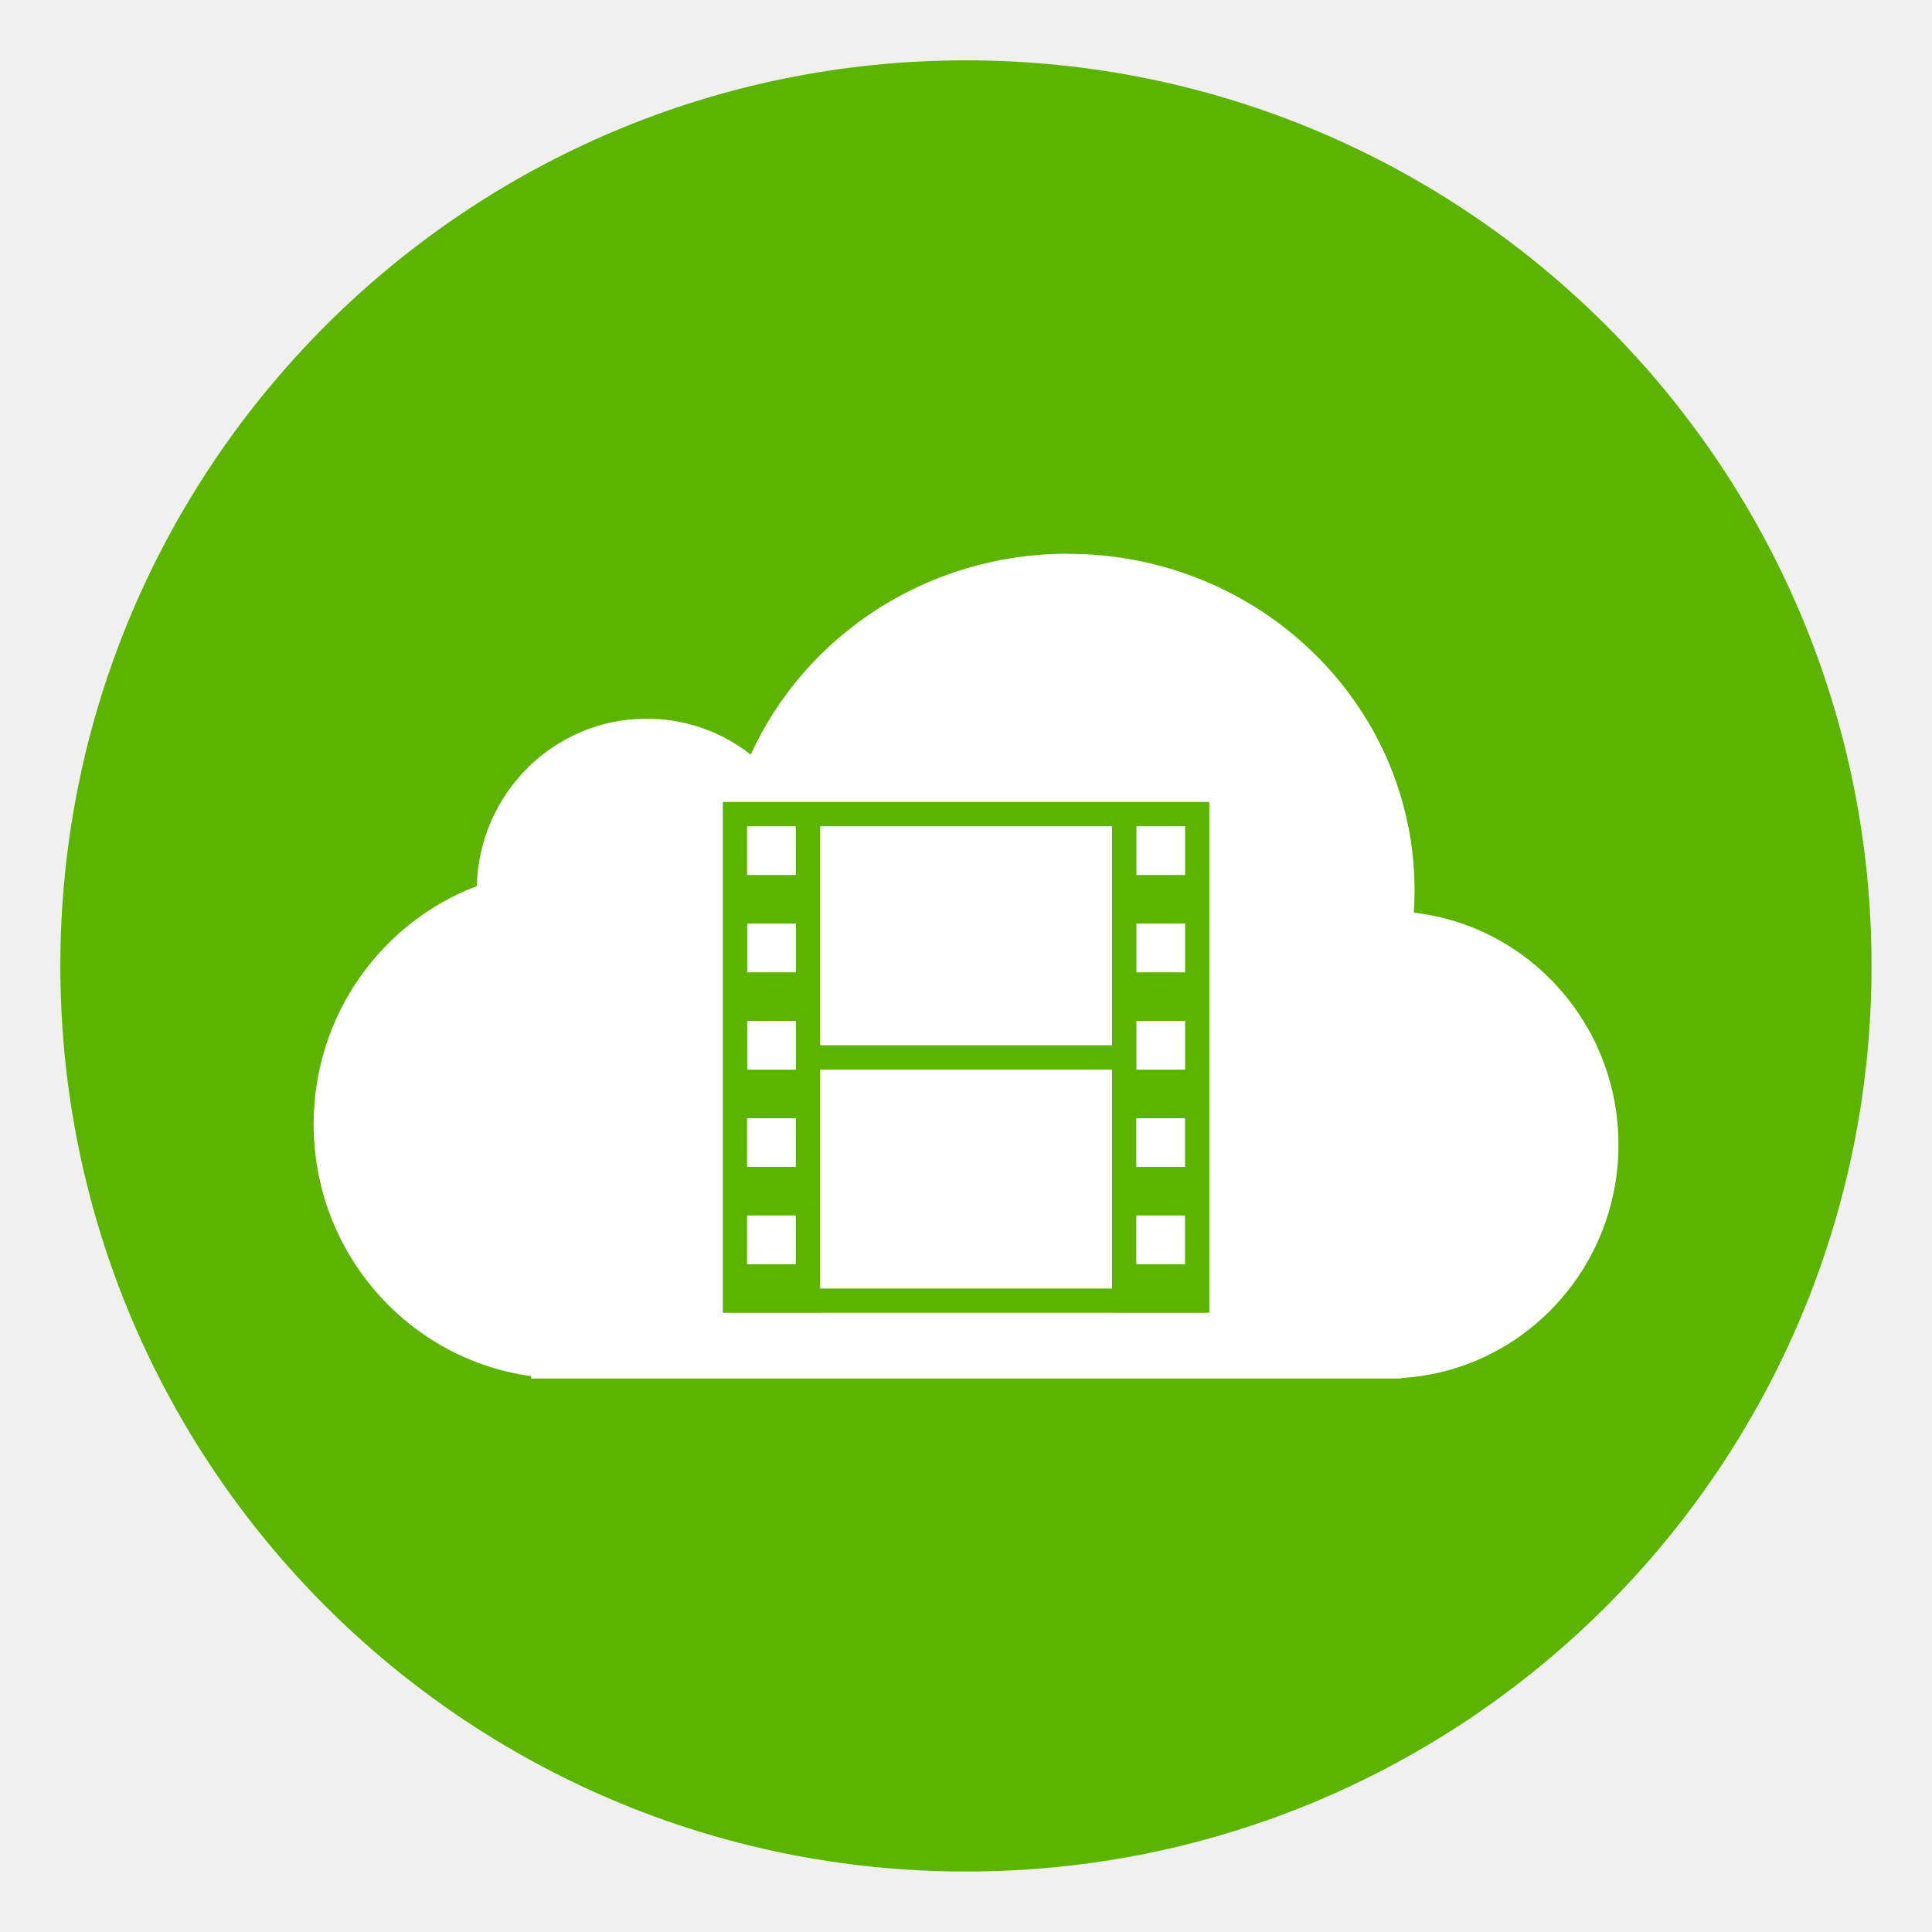
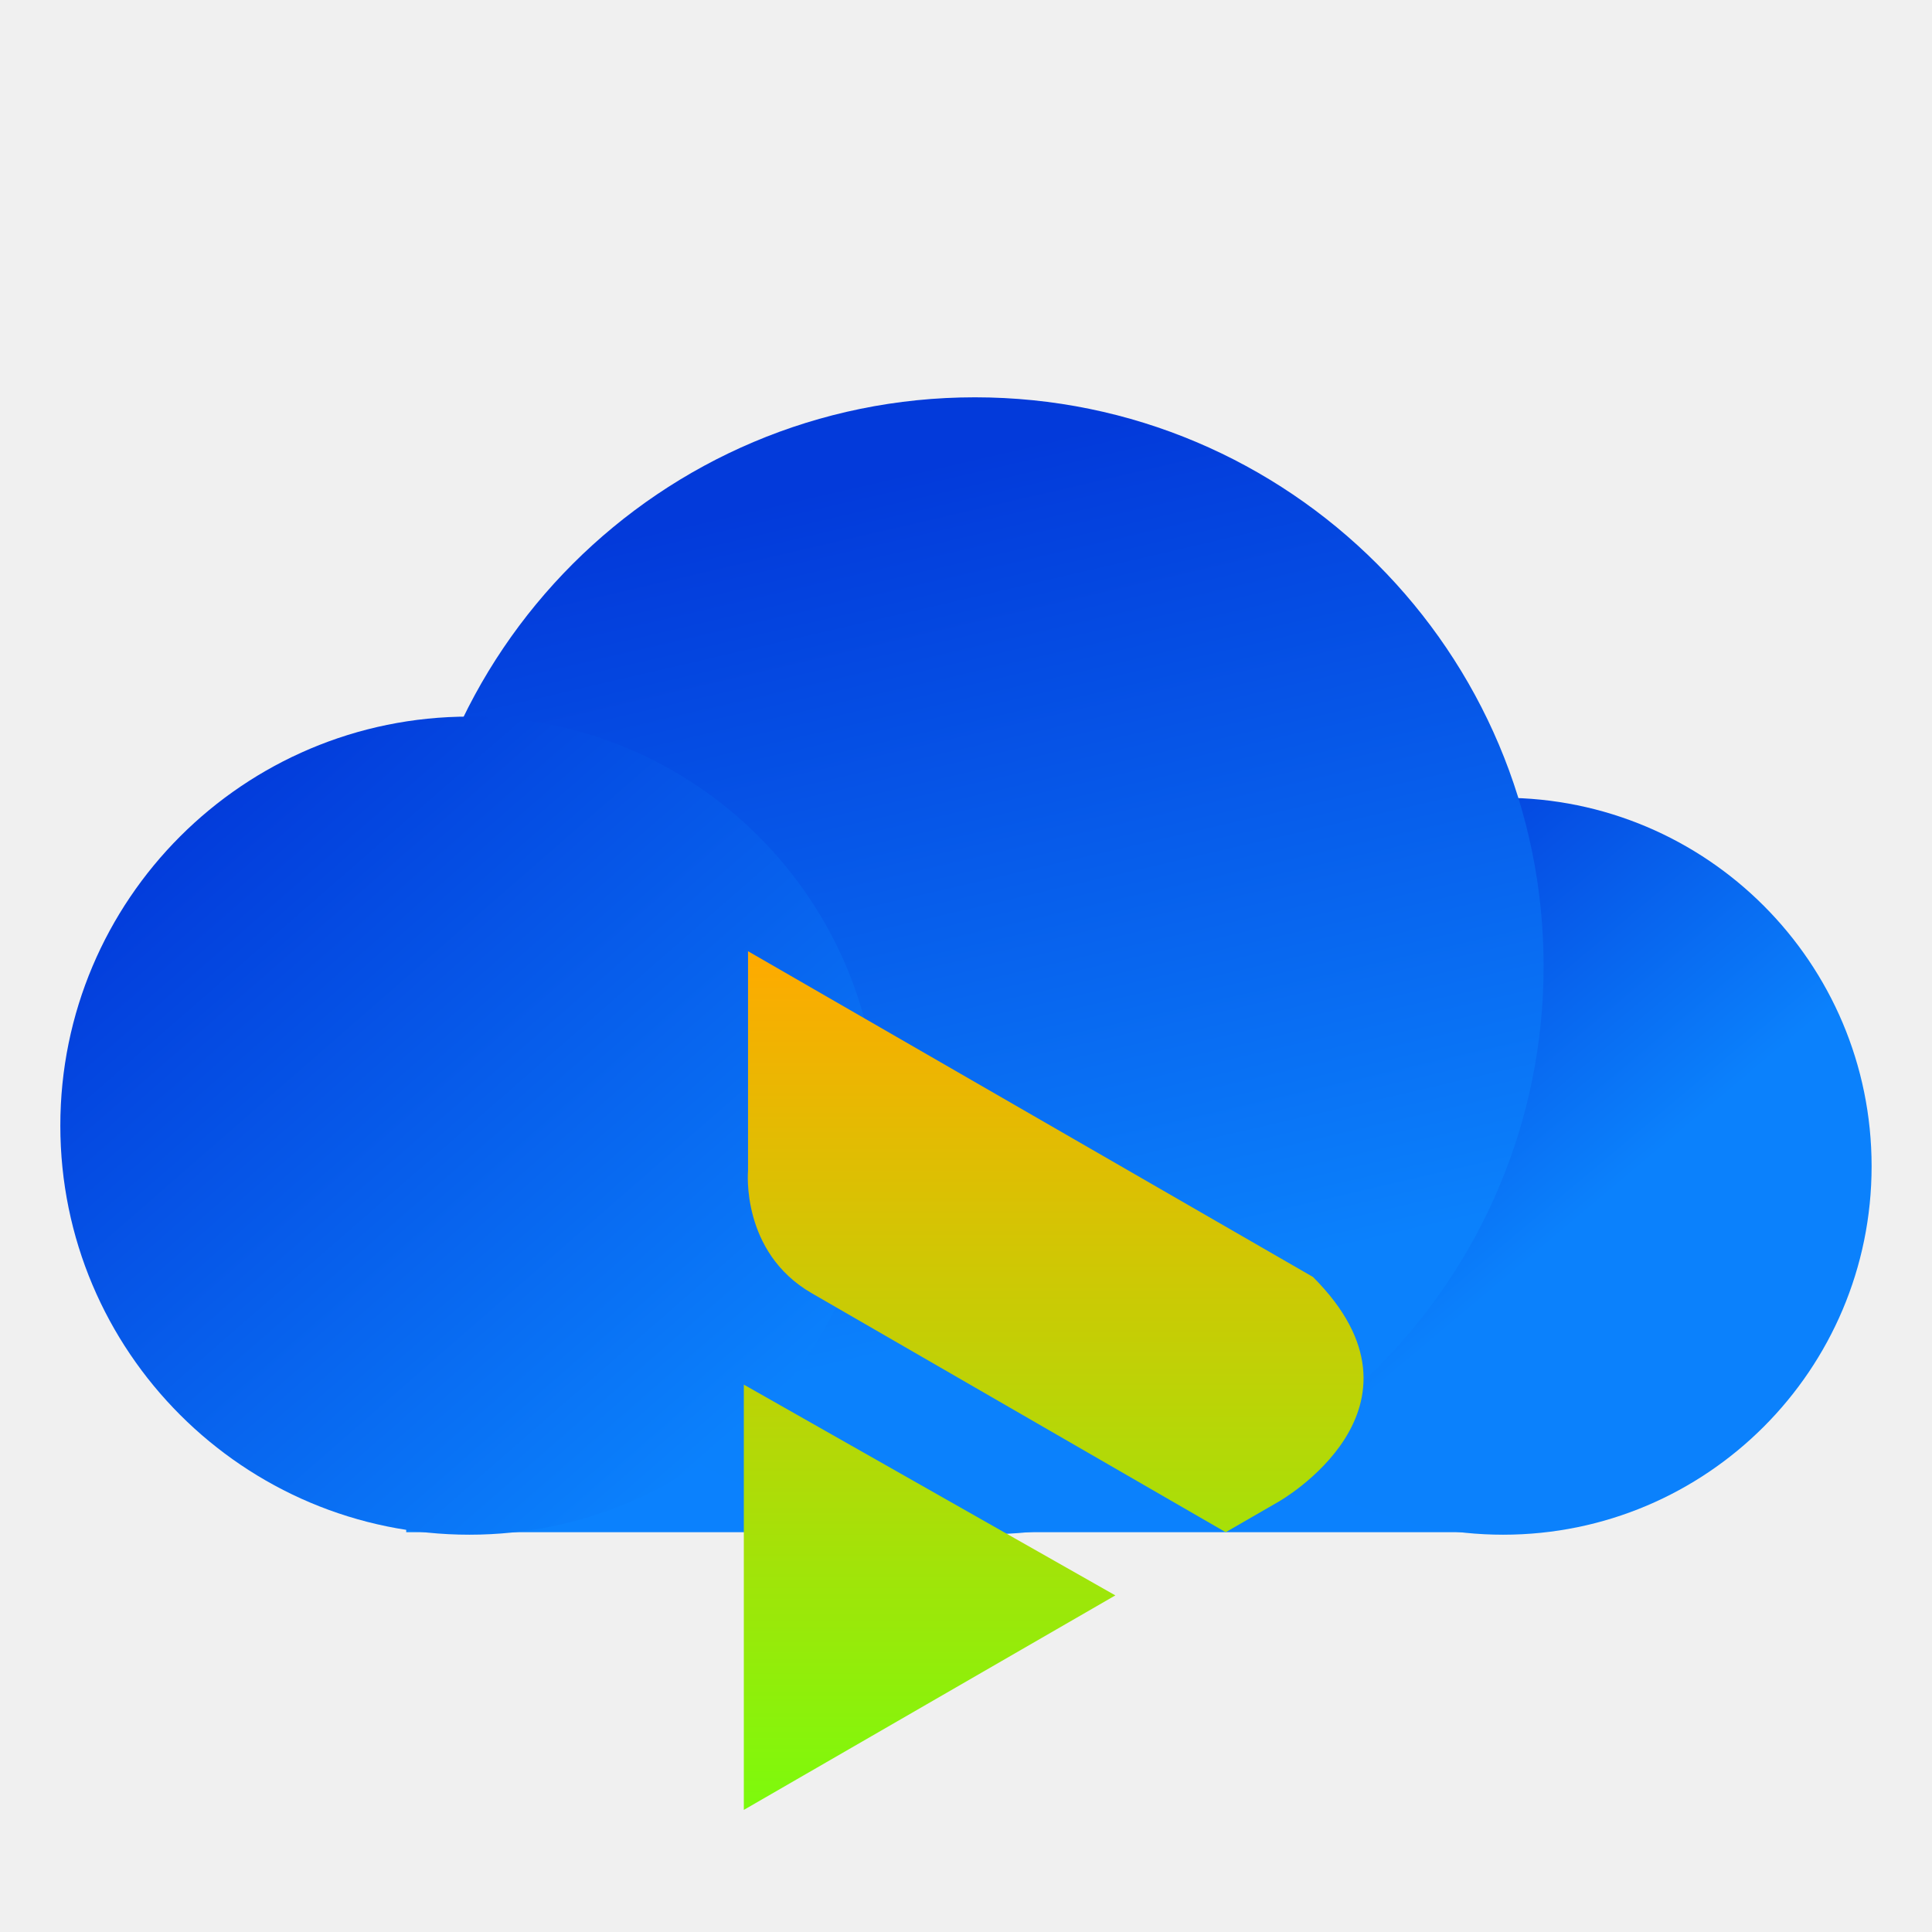
- <svg xmlns="http://www.w3.org/2000/svg" width="64" height="64" version="1.1" viewBox="0 0 16.933 16.933">
-   <circle cx="8.466" cy="8.466" r="7.937" color="#000000" fill="#5cb400" overflow="visible" stroke-width=".265" style="isolation:auto;mix-blend-mode:normal" />
-   <path d="m9.36 4.853c-1.242 0-2.309 0.724-2.78 1.761-0.252-0.198-0.569-0.315-0.913-0.315-0.809 0-1.468 0.653-1.488 1.467-0.835 0.317-1.43 1.131-1.43 2.087 0 1.129 0.83 2.061 1.906 2.208v0.021h7.624v-0.004c1.063-0.062 1.906-0.954 1.906-2.045 0-1.052-0.784-1.918-1.793-2.034 0.004-0.064 0.006-0.128 0.006-0.194 0-1.63-1.36-2.951-3.038-2.951zm-3.025 2.176h4.264v4.477h-0.853v-6.4e-4h-2.558v6.4e-4h-0.853v-3.838zm0.213 0.213v0.427h0.427v-0.427zm0.64 0v1.919h2.558v-1.919zm2.772 0v0.427h0.427v-0.427zm-3.411 0.853v0.427h0.427v-0.427zm3.411 0v0.427h0.427v-0.427zm-3.411 0.853v0.427h0.427v-0.427h-0.427zm3.411 0v0.427h0.427v-0.427h-0.427zm-2.772 0.427v1.918h2.558v-1.918zm-0.64 0.426v0.426h0.427v-0.426zm3.411 0v0.426h0.427v-0.426zm-3.411 0.852v0.427h0.427v-0.427zm3.411 0v0.427h0.427v-0.427z" fill="#fff" stroke-width=".32" />
+ <svg xmlns="http://www.w3.org/2000/svg" xmlns:xlink="http://www.w3.org/1999/xlink" width="64" height="64" version="1.1" viewBox="0 0 16.933 16.933">
+   <defs>
+     <linearGradient id="linearGradient52681">
+       <stop stop-color="#ff4f2b" offset="0" />
+       <stop stop-color="#ff0074" offset="1" />
+     </linearGradient>
+     <linearGradient id="linearGradient1338" x1="-49.932" x2="-33.281" y1="-2.585" y2="16.499" gradientUnits="userSpaceOnUse">
+       <stop stop-color="#033cdb" offset="0" />
+       <stop stop-color="#0b81fc" offset="1" />
+     </linearGradient>
+     <linearGradient id="linearGradient20826" x1="-38.546" x2="-32.5" y1="-10.426" y2="15.599" gradientUnits="userSpaceOnUse">
+       <stop stop-color="#033ada" offset="0" />
+       <stop stop-color="#0b81fc" offset="1" />
+     </linearGradient>
+     <linearGradient id="linearGradient31616" x1="-18.226" x2="-9.088" y1=".671" y2="11.561" gradientUnits="userSpaceOnUse">
+       <stop stop-color="#033bda" offset="0" />
+       <stop stop-color="#0b81fc" offset="1" />
+     </linearGradient>
+     <linearGradient id="linearGradient62086" x1="-16.299" x2="-16.299" y1="7.674" y2="18.604" gradientTransform="matrix(2.5953 0 0 2.5953 67.079 11.595)" gradientUnits="userSpaceOnUse">
+       <stop stop-color="#fa0" offset="0" />
+       <stop stop-color="#7dfa0c" offset="1" />
+     </linearGradient>
+     <linearGradient id="linearGradient67775" x1="-16.299" x2="-16.299" y1="7.674" y2="18.604" gradientTransform="matrix(.68665 0 0 .68665 30.371 3.0677)" gradientUnits="userSpaceOnUse" xlink:href="#linearGradient52681" />
+   </defs>
+   <g transform="matrix(.28192 0 0 .28192 16.091 7.6885)" fill-rule="evenodd">
+     <rect x="-44.448" y="2.76" width="35.36" height="17.602" ry="0" fill="#0b81fd" style="paint-order:stroke fill markers" />
+     <circle cx="-10.346" cy="8.985" r="11.455" fill="url(#linearGradient31616)" style="paint-order:stroke fill markers" />
+     <circle cx="-26.768" cy="2.76" r="17.68" fill="url(#linearGradient20826)" style="paint-order:stroke fill markers" />
+     <circle cx="-42.484" cy="7.723" r="12.717" fill="url(#linearGradient1338)" style="paint-order:stroke fill markers" />
+   </g>
+   <g>
+     <path transform="scale(.26458)" d="m24.779 31.51v7.271s-0.249 2.695 2.109 4.057l13.715 7.918 1.75-1.01s5.488-3.098 1.141-7.445l-18.715-10.791zm-0.139 14.357v14.088l12.307-7.106-12.307-6.982z" fill="url(#linearGradient62086)" />
+     <path d="m19.179 8.337v1.924s-0.065 0.713 0.558 1.073 3.628 2.095 3.628 2.095l0.463-0.267s1.452-0.819 0.302-1.97z" fill="url(#linearGradient67775)" />
+     <path d="m19.143 12.135v3.728l3.256-1.88z" fill="url(#linearGradient67775)" />
+   </g>
</svg>
